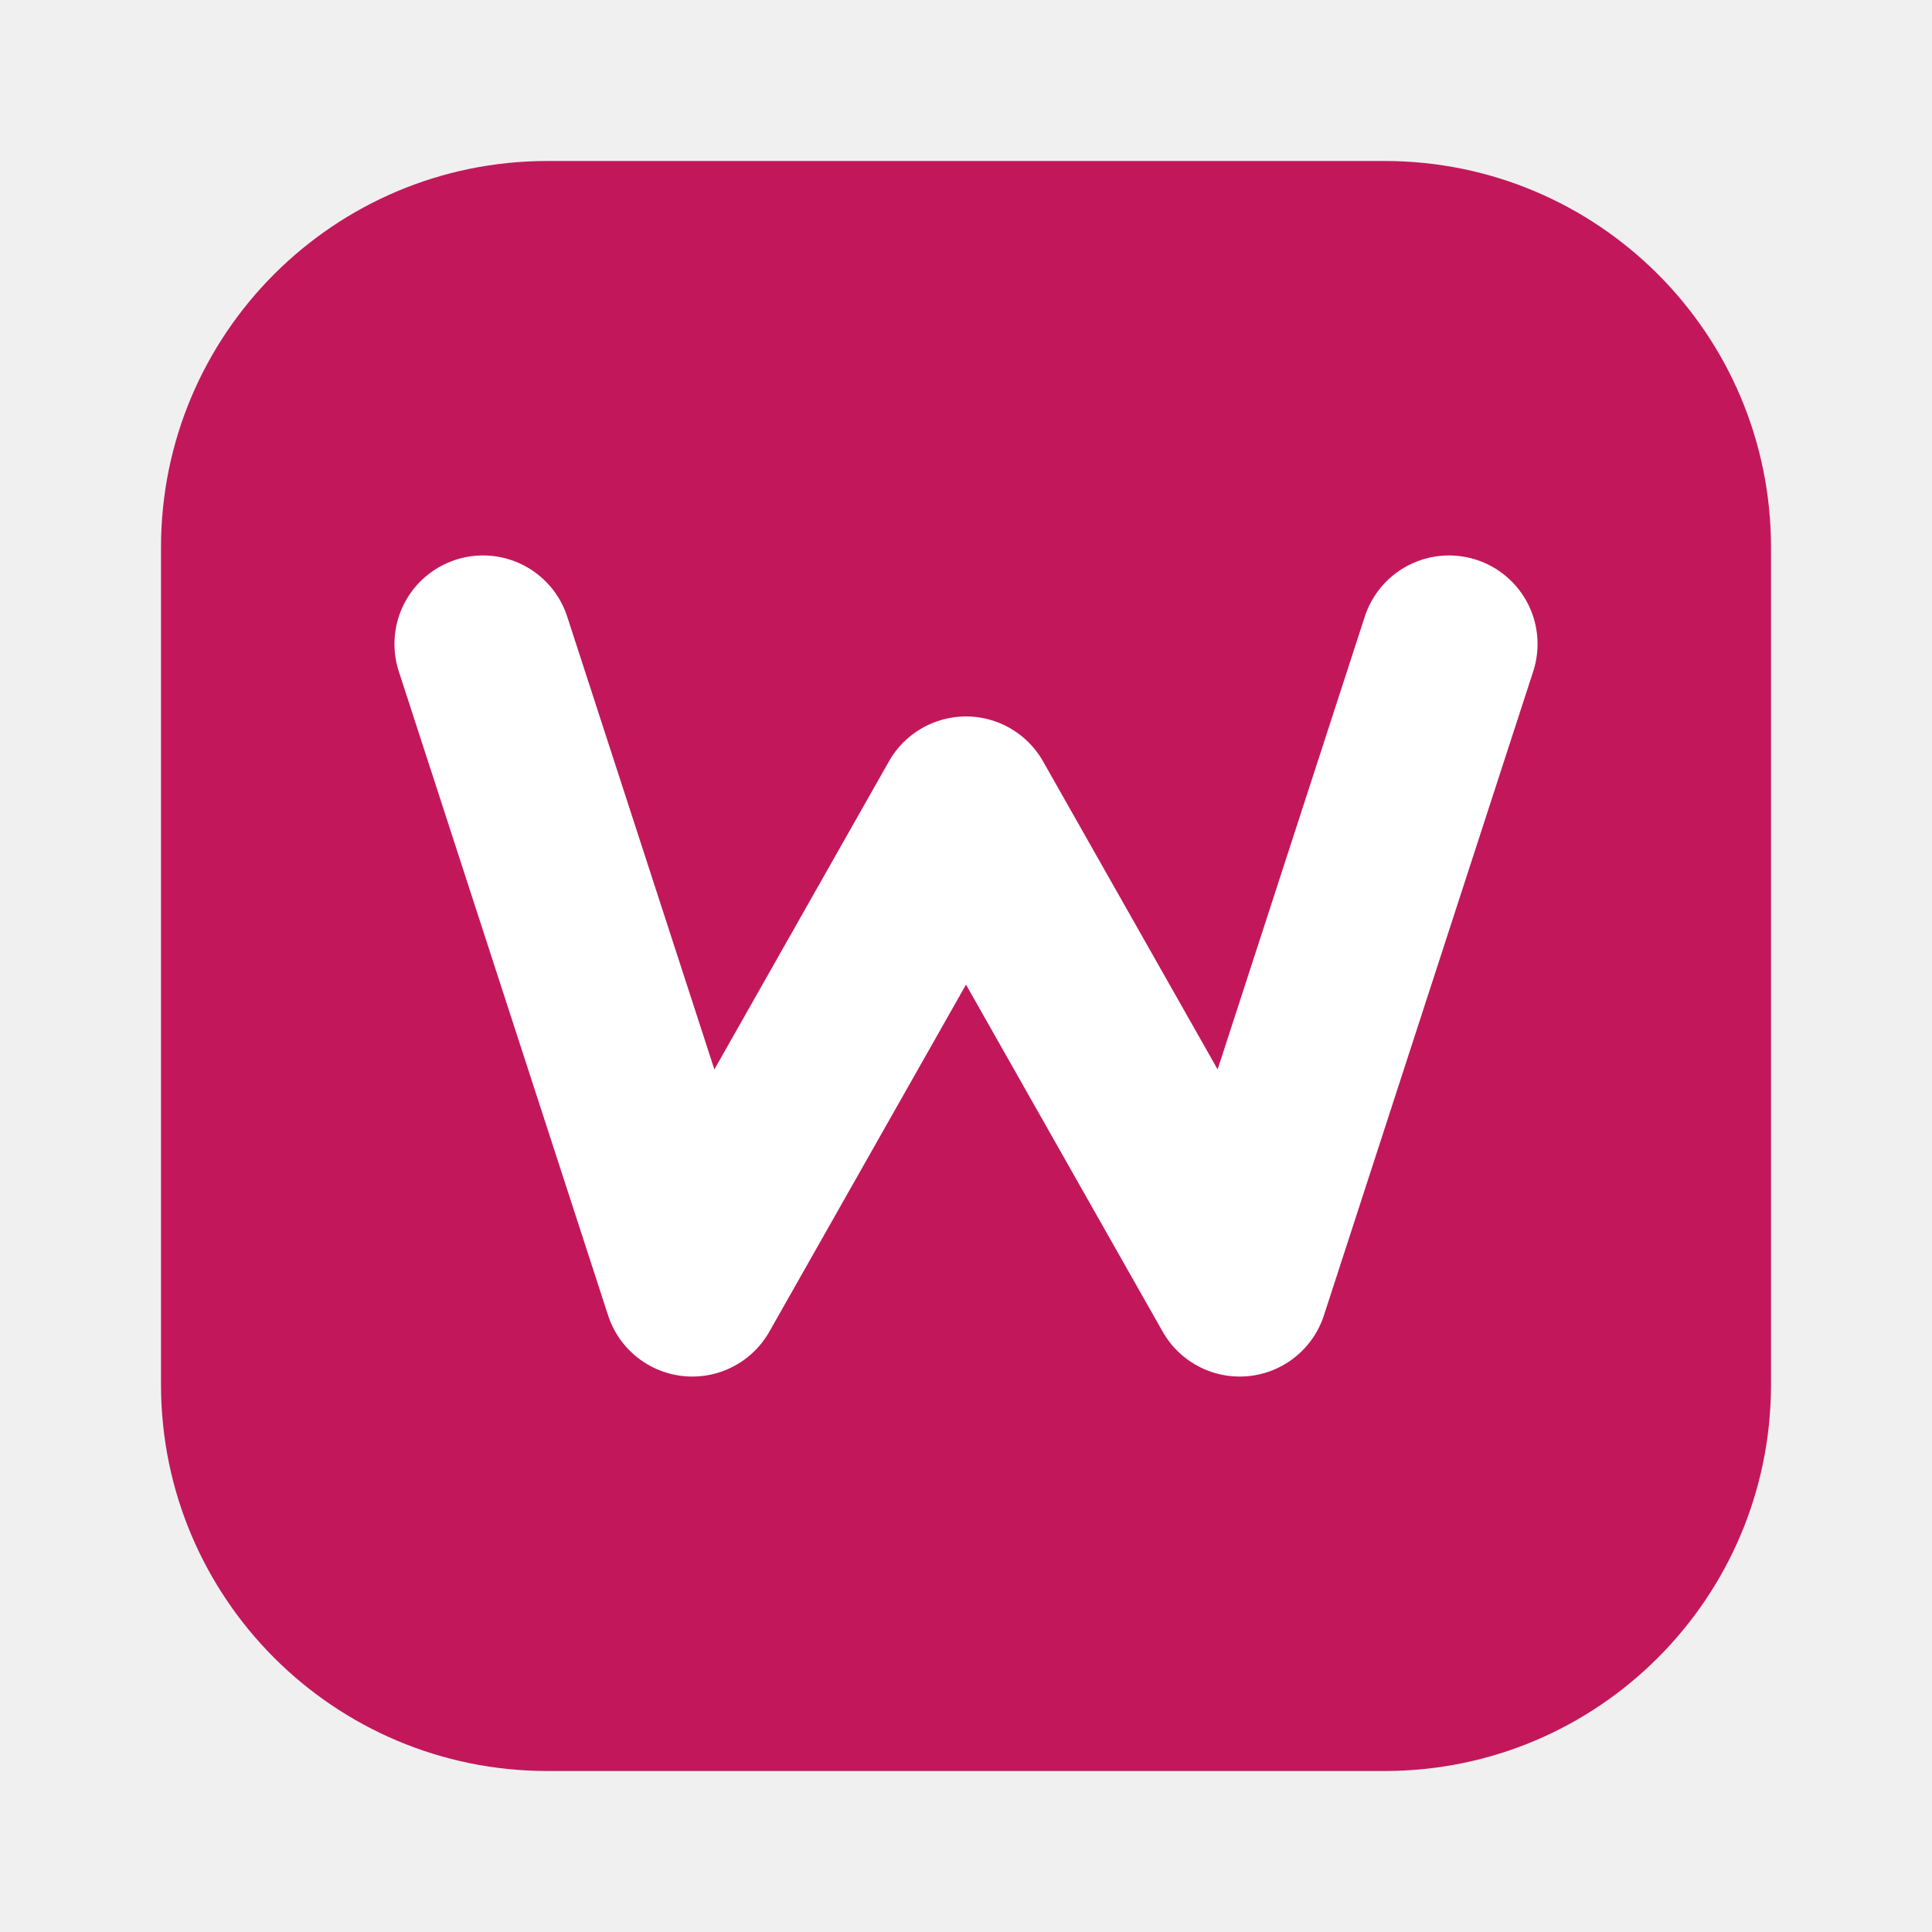
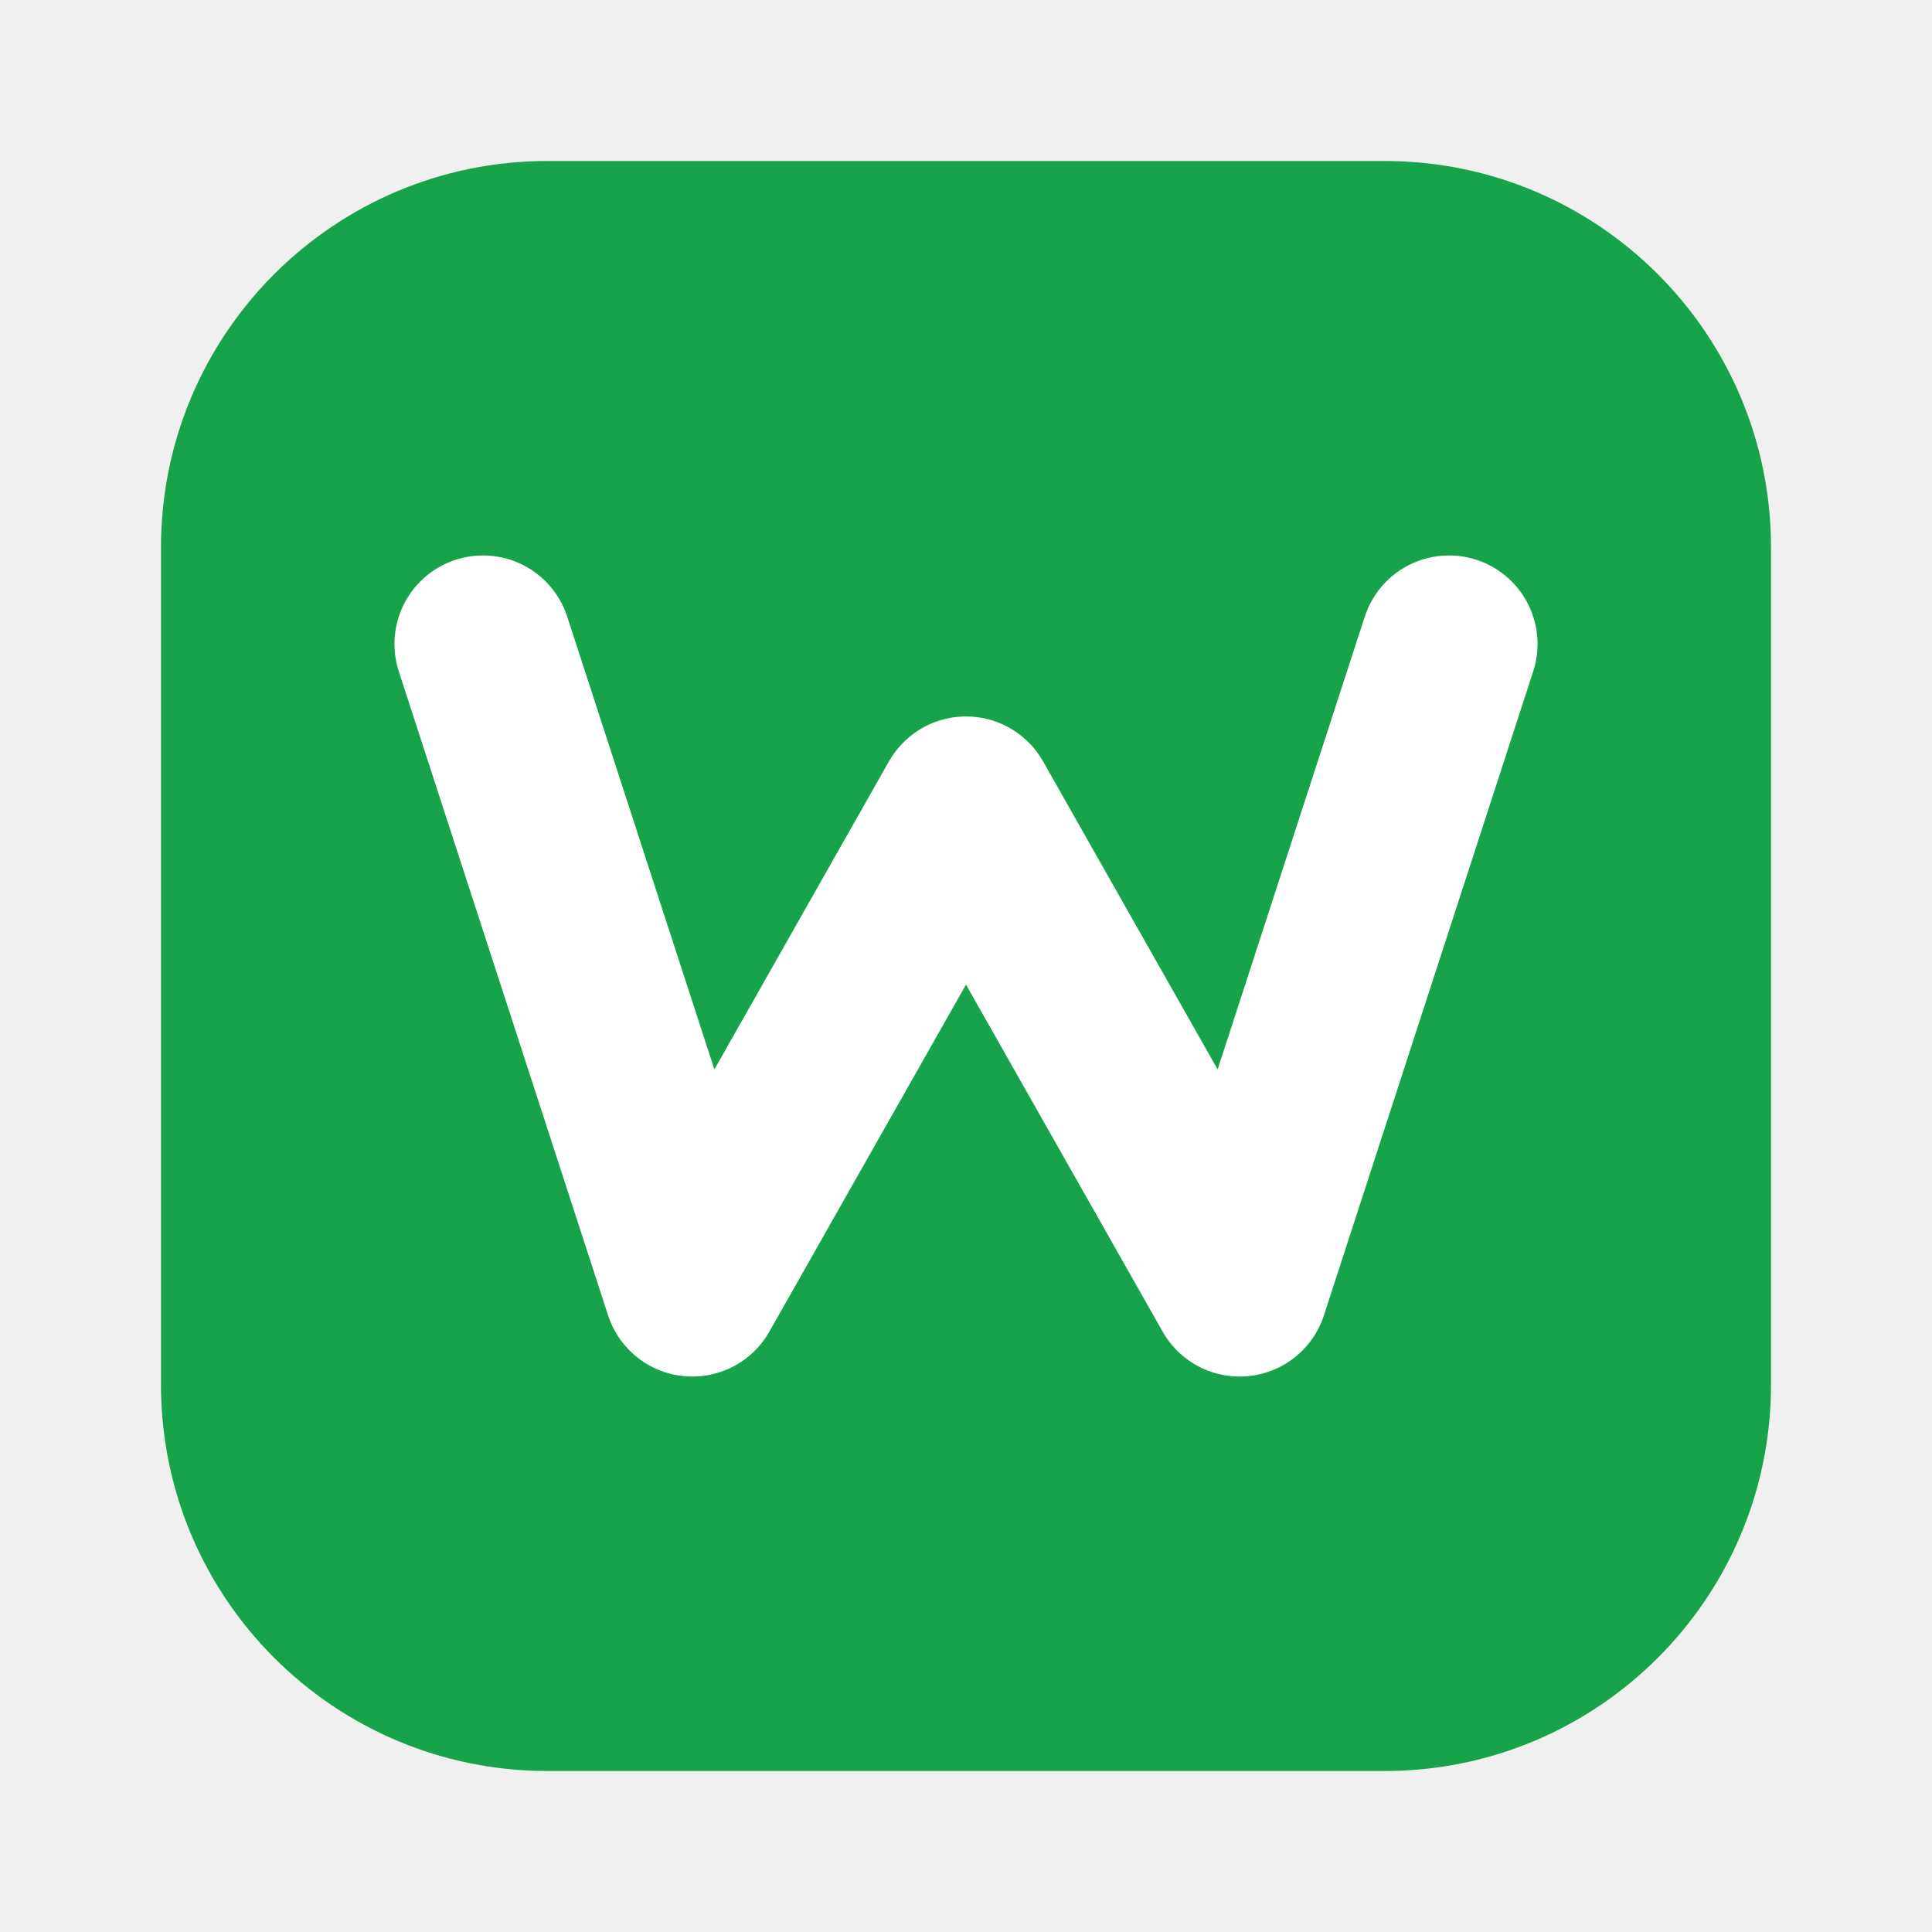
<svg xmlns="http://www.w3.org/2000/svg" viewBox="0 0 120 120">
-   <rect x="10" y="10" width="100" height="100" rx="24" fill="#C2185B" />
+   <rect x="10" y="10" width="100" height="100" rx="24" fill="#16A34A" />
  <polyline points="30.00,40.00 43.00,80.00 60.00,50.00 77.00,80.00 90.00,40.00" fill="none" stroke="#FFFFFF" stroke-width="11" stroke-linecap="round" stroke-linejoin="round" />
</svg>
